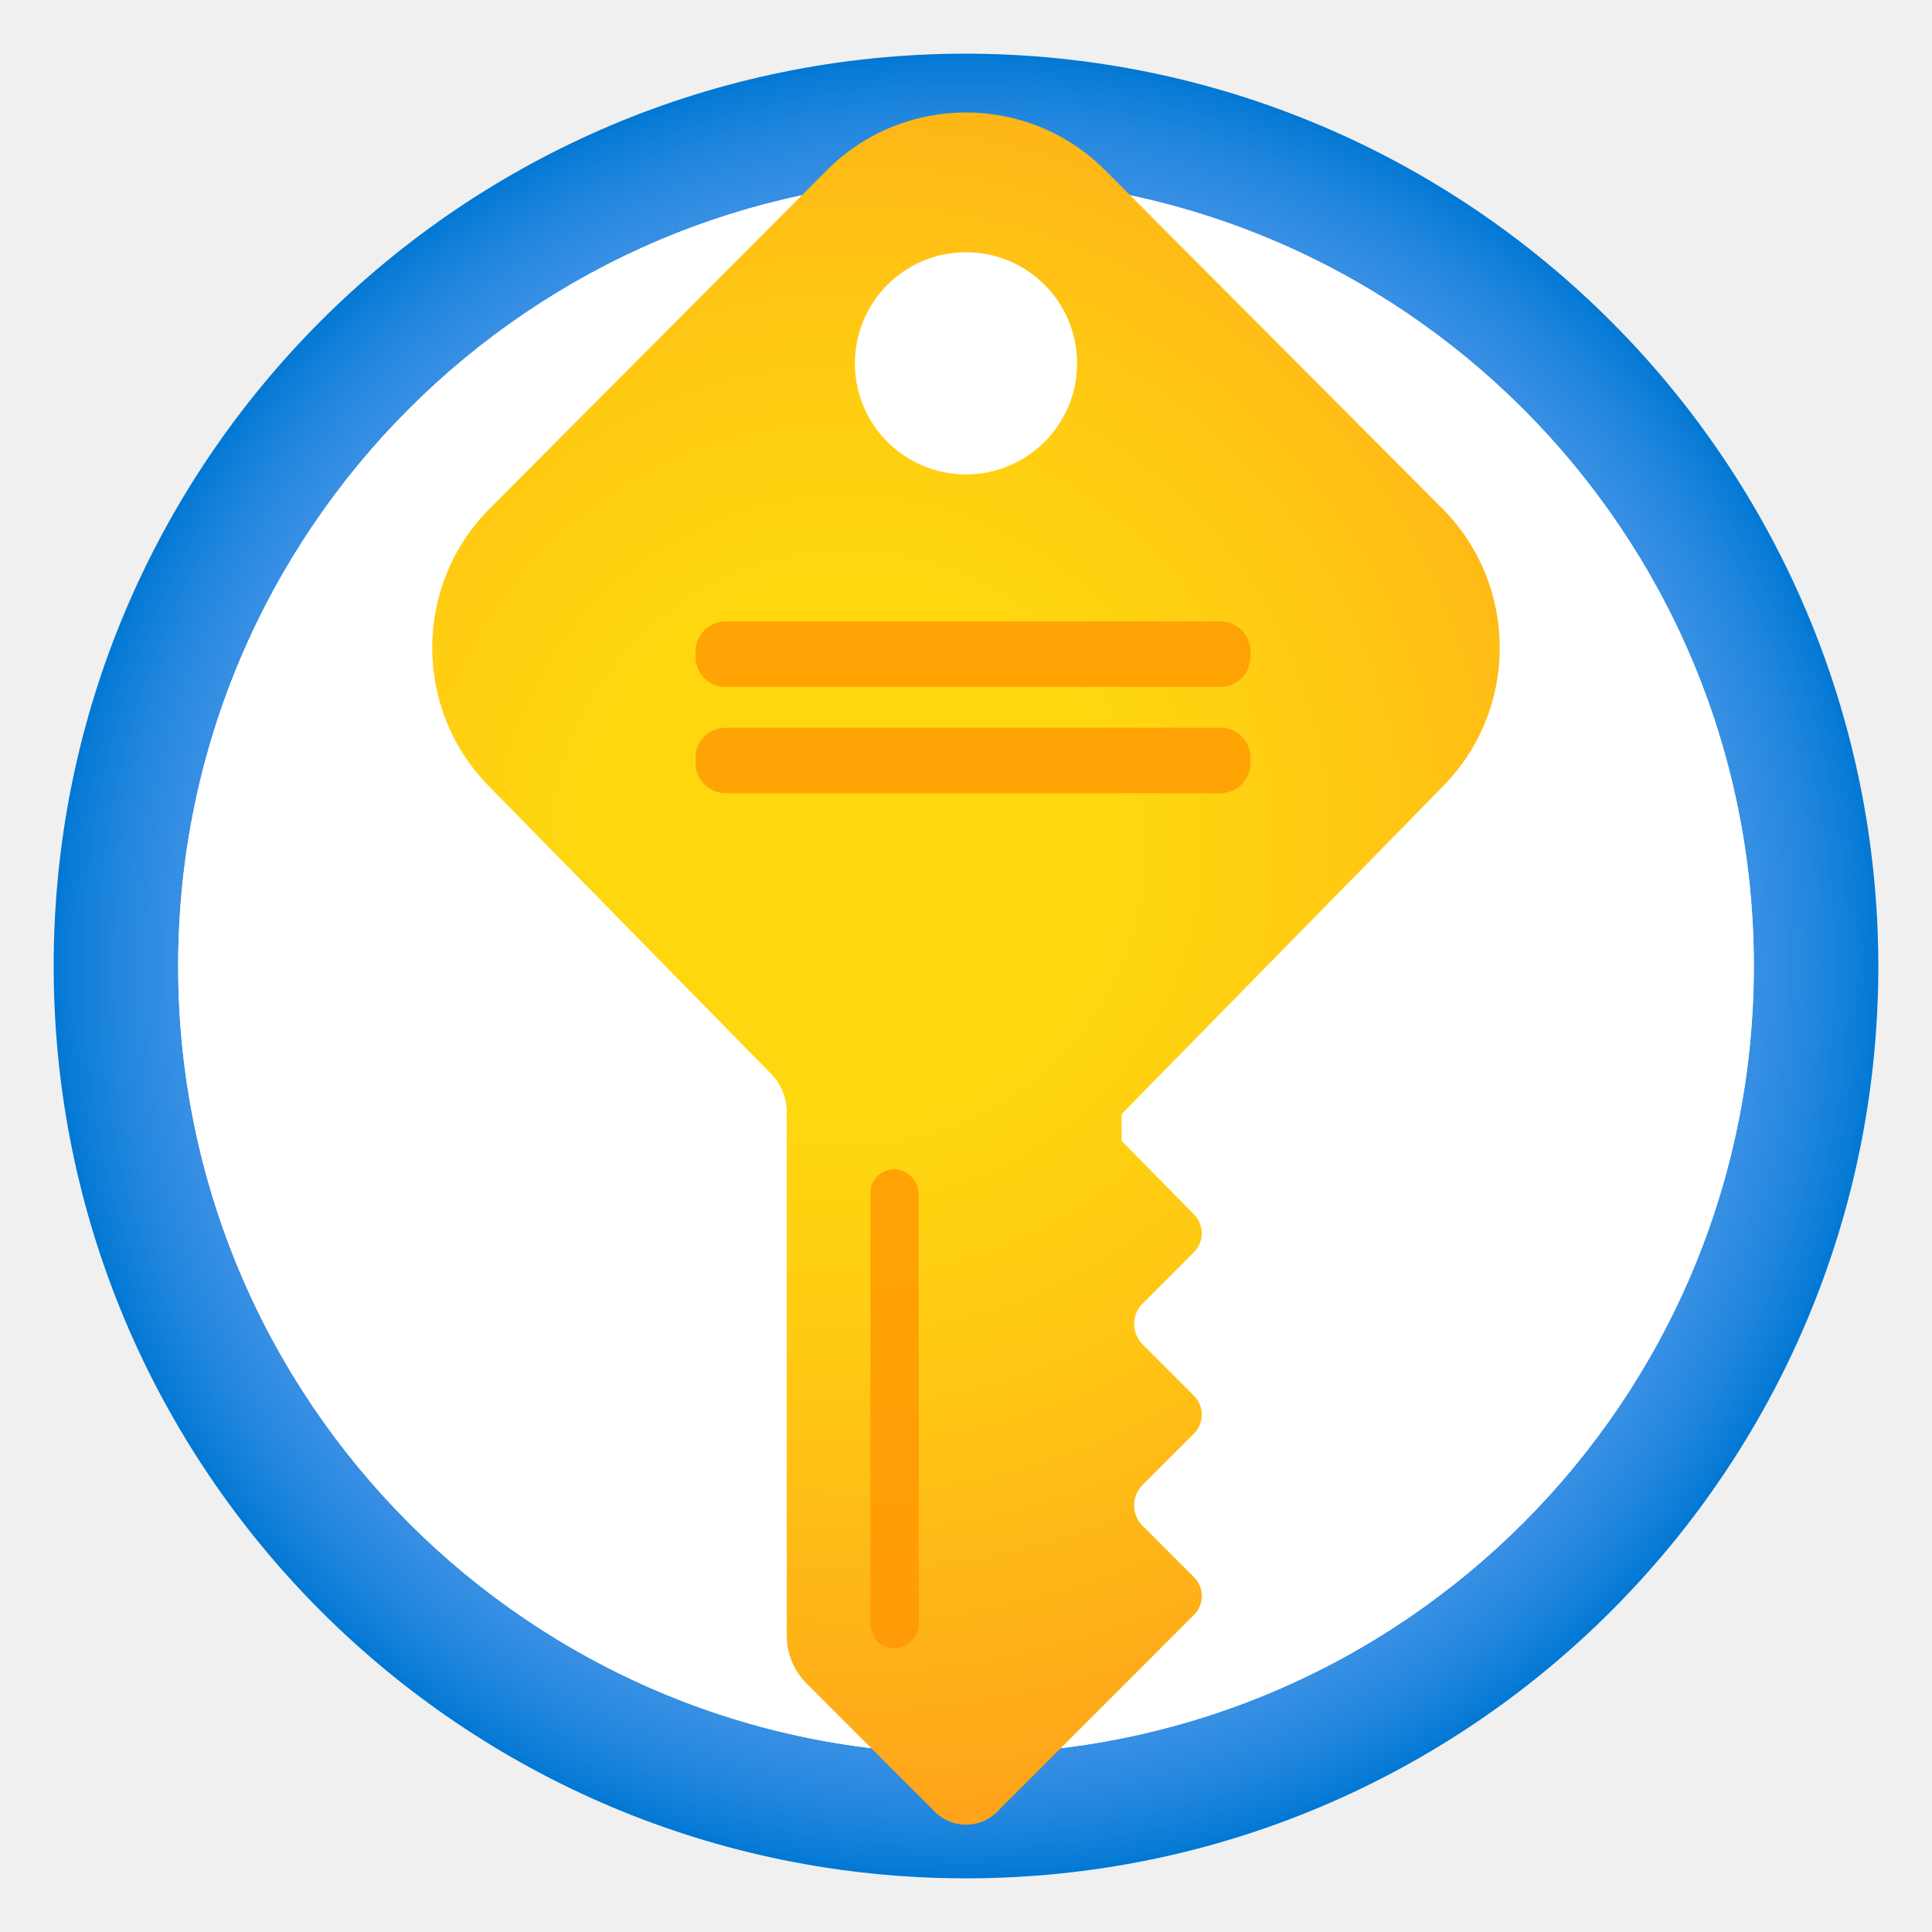
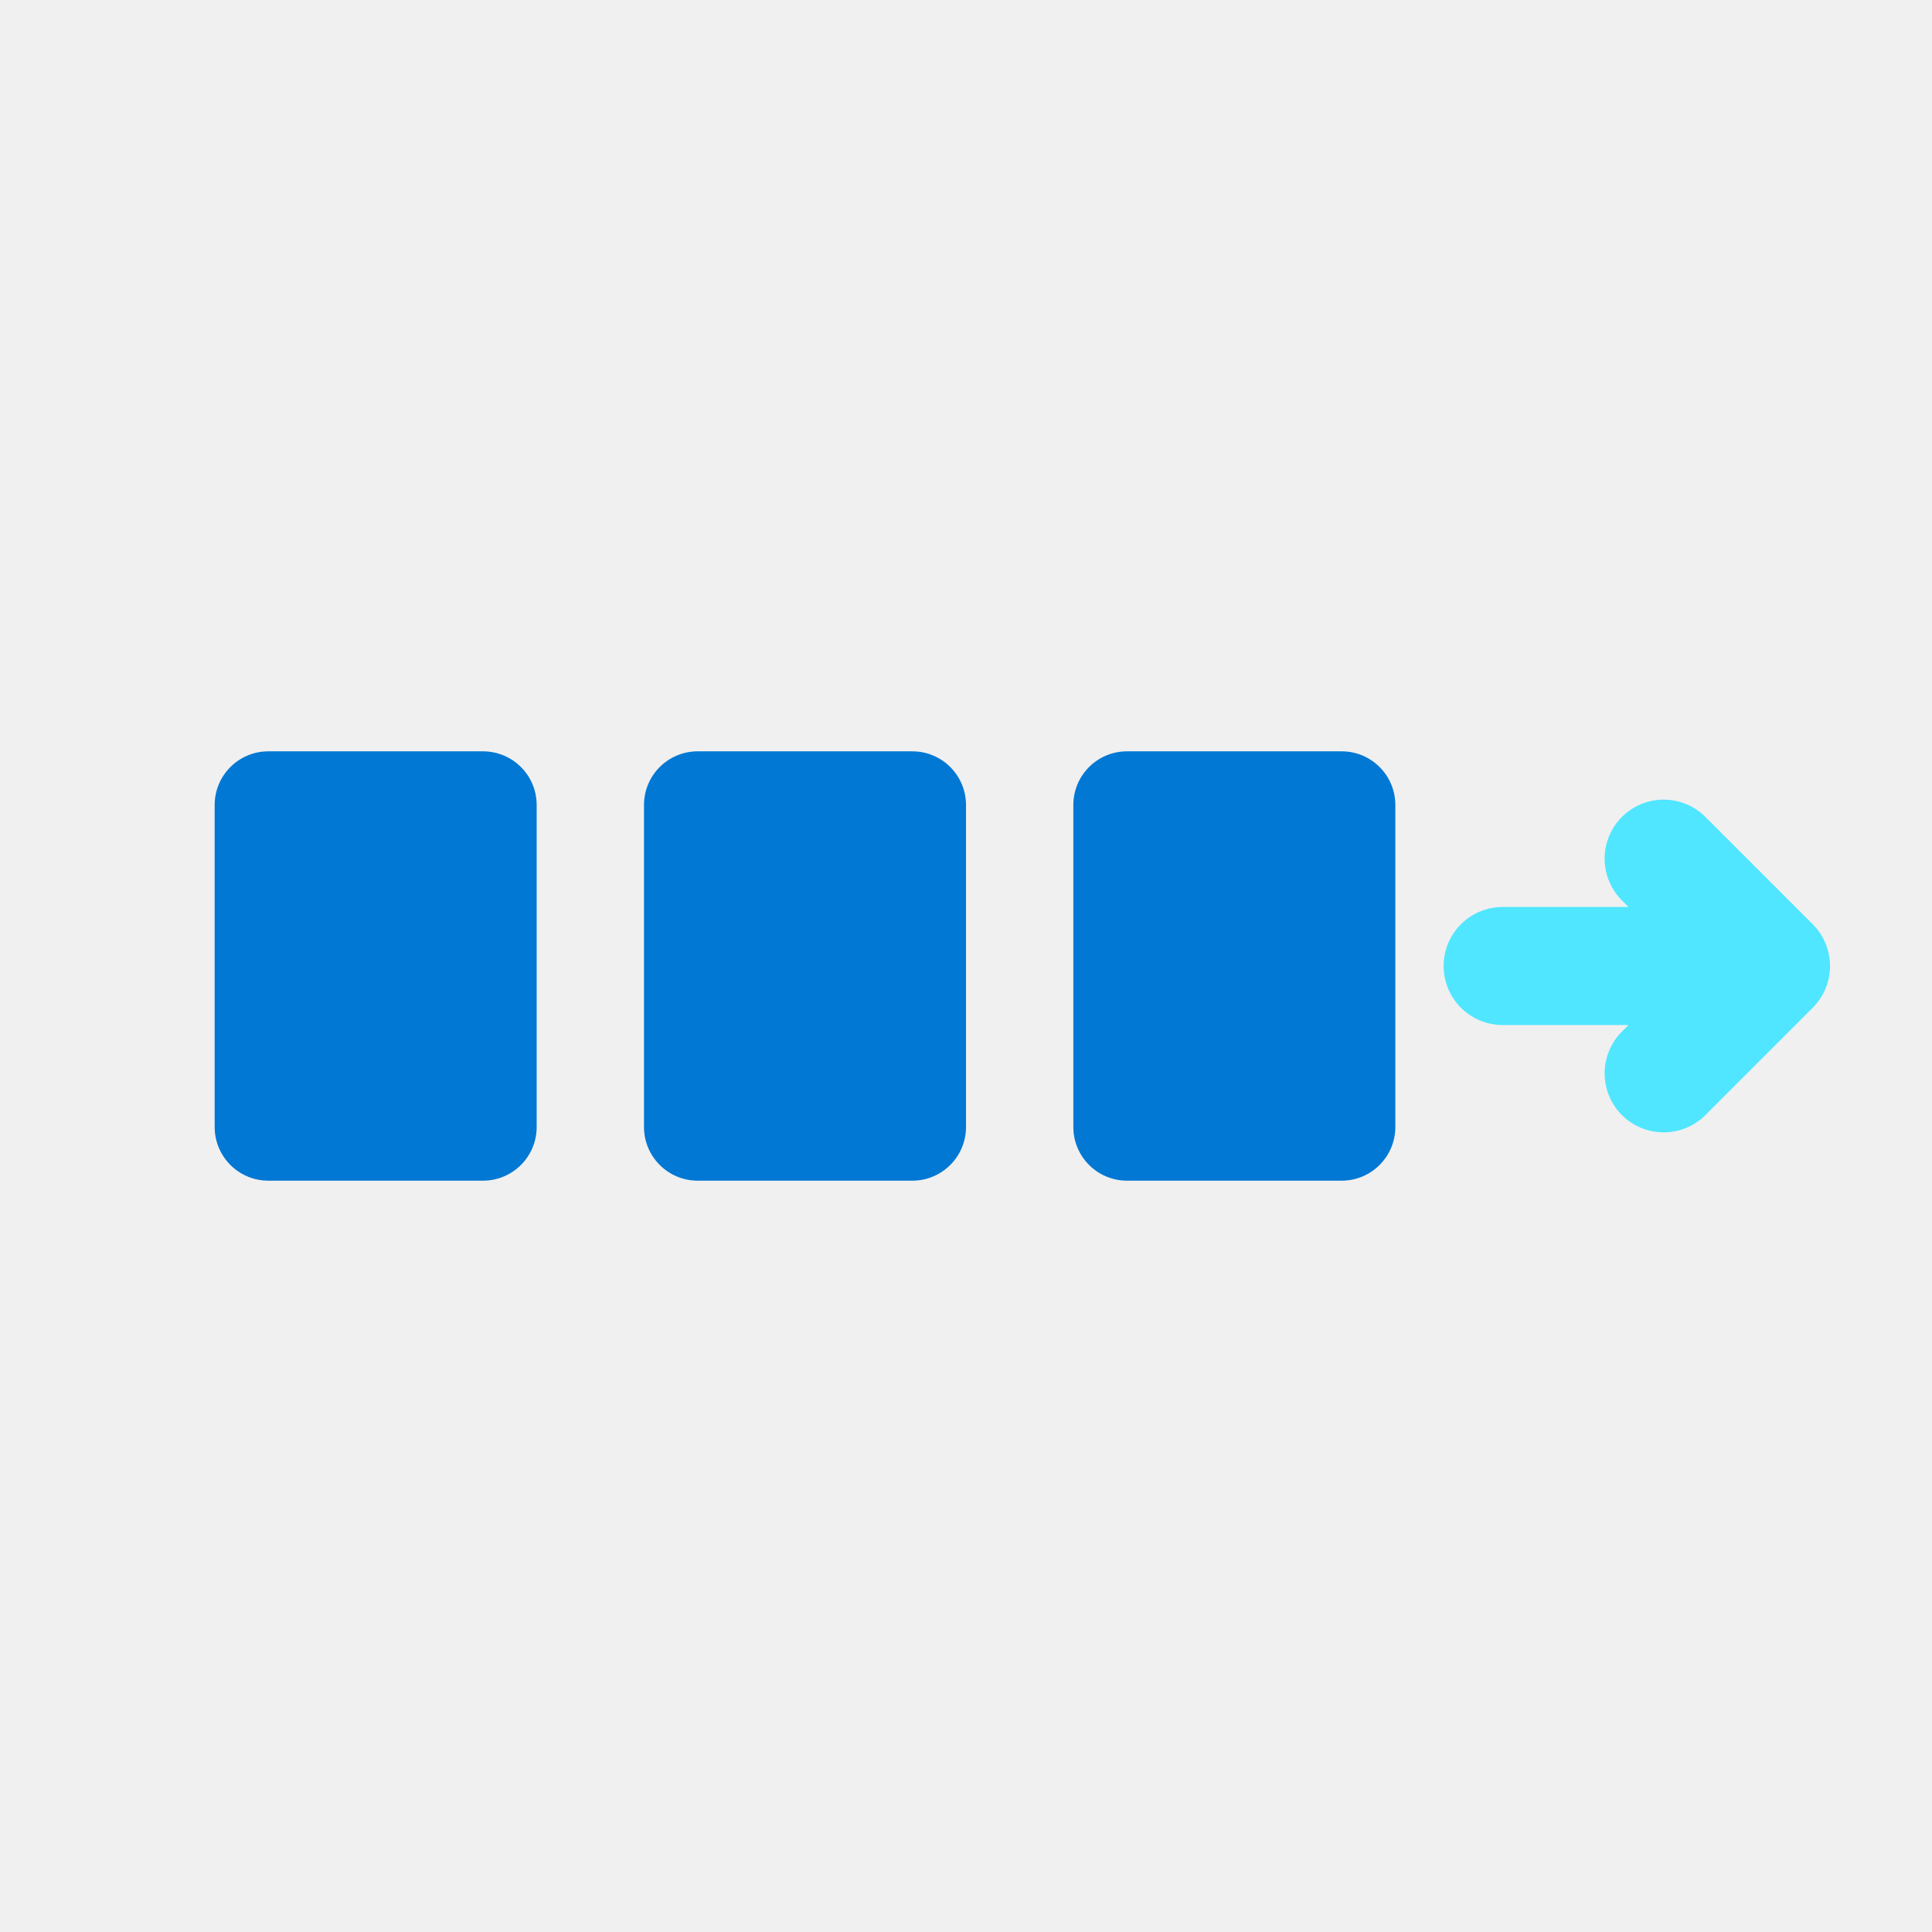
- <svg xmlns="http://www.w3.org/2000/svg" id="bc93169a-24c4-4686-9f37-c7e4f53b3d34" viewBox="0 0 18 18">
-   <defs>
-     <radialGradient id="fb114c93-7c16-4540-899a-0796041629e6" cx="9" cy="9" r="8.5" gradientUnits="userSpaceOnUse">
-       <stop offset="0.18" stop-color="#5ea0ef" />
-       <stop offset="0.56" stop-color="#5c9fee" />
-       <stop offset="0.69" stop-color="#559ced" />
-       <stop offset="0.78" stop-color="#4a97e9" />
-       <stop offset="0.86" stop-color="#3990e4" />
-       <stop offset="0.93" stop-color="#2387de" />
-       <stop offset="0.99" stop-color="#087bd6" />
-       <stop offset="1" stop-color="#0078d4" />
-     </radialGradient>
-     <radialGradient id="ec478bd3-5b38-4e7f-b661-11f355578bff" cx="38.95" cy="182.07" r="9.88" gradientTransform="translate(-28.71 -163.24) scale(0.94 0.94)" gradientUnits="userSpaceOnUse">
-       <stop offset="0.27" stop-color="#ffd70f" />
-       <stop offset="0.49" stop-color="#ffcb12" />
-       <stop offset="0.88" stop-color="#feac19" />
-       <stop offset="1" stop-color="#fea11b" />
-     </radialGradient>
-   </defs>
-   <path id="aacf8311-a317-400f-b613-74bd00da5ce3" d="M9,.5A8.5,8.5,0,1,0,17.5,9,8.51,8.51,0,0,0,9,.5ZM9,16.34A7.34,7.34,0,1,1,16.34,9,7.34,7.34,0,0,1,9,16.34Z" fill="url(#fb114c93-7c16-4540-899a-0796041629e6)" />
-   <circle cx="9" cy="9" r="7.34" fill="#fff" />
-   <g>
-     <path id="bd983c41-db73-40ec-a4f4-da1213fc9924" d="M13.44,7.33a1.84,1.84,0,0,0,0-2.59h0L10.29,1.58a1.83,1.83,0,0,0-2.58,0h0L4.56,4.74a1.84,1.84,0,0,0,0,2.59L7.18,10a.51.51,0,0,1,.15.36v4.88a.63.63,0,0,0,.18.44l1.2,1.2a.41.41,0,0,0,.58,0l1.16-1.16h0l.68-.68a.25.25,0,0,0,0-.34l-.49-.49a.27.27,0,0,1,0-.37l.49-.49a.25.25,0,0,0,0-.34l-.49-.49a.27.27,0,0,1,0-.37l.49-.49a.25.25,0,0,0,0-.34l-.68-.69v-.25ZM9,2.35A1,1,0,0,1,9,4.42,1,1,0,1,1,9,2.35Z" fill="url(#ec478bd3-5b38-4e7f-b661-11f355578bff)" />
-     <path id="ad2e7e44-9bfd-4775-8bf4-8ef26a544921" d="M8.18,15.3h0a.23.23,0,0,0,.38-.17v-4a.24.24,0,0,0-.11-.2h0a.22.22,0,0,0-.34.2v4A.28.28,0,0,0,8.18,15.3Z" fill="#ff9300" opacity="0.75" />
-     <rect id="a996fbff-3936-4b24-b407-369336c143ba" x="6.48" y="5.79" width="5.17" height="0.61" rx="0.28" fill="#ff9300" opacity="0.75" />
-     <rect id="bb12d31c-3352-4a18-87dd-a169a4a8721d" x="6.48" y="6.78" width="5.17" height="0.61" rx="0.28" fill="#ff9300" opacity="0.75" />
-   </g>
+ <svg xmlns="http://www.w3.org/2000/svg" viewBox="0 0 18 18">
+   <rect x="2" y="7" width="3" height="4" rx="0.5" fill="#0078d4" />
+   <rect x="6" y="7" width="3" height="4" rx="0.5" fill="#0078d4" />
+   <rect x="10" y="7" width="3" height="4" rx="0.5" fill="#0078d4" />
+   <path d="M14 9h2.5M15.5 8l1 1-1 1" fill="none" stroke="#50e6ff" stroke-width="1.1" stroke-linecap="round" stroke-linejoin="round" />
</svg>
